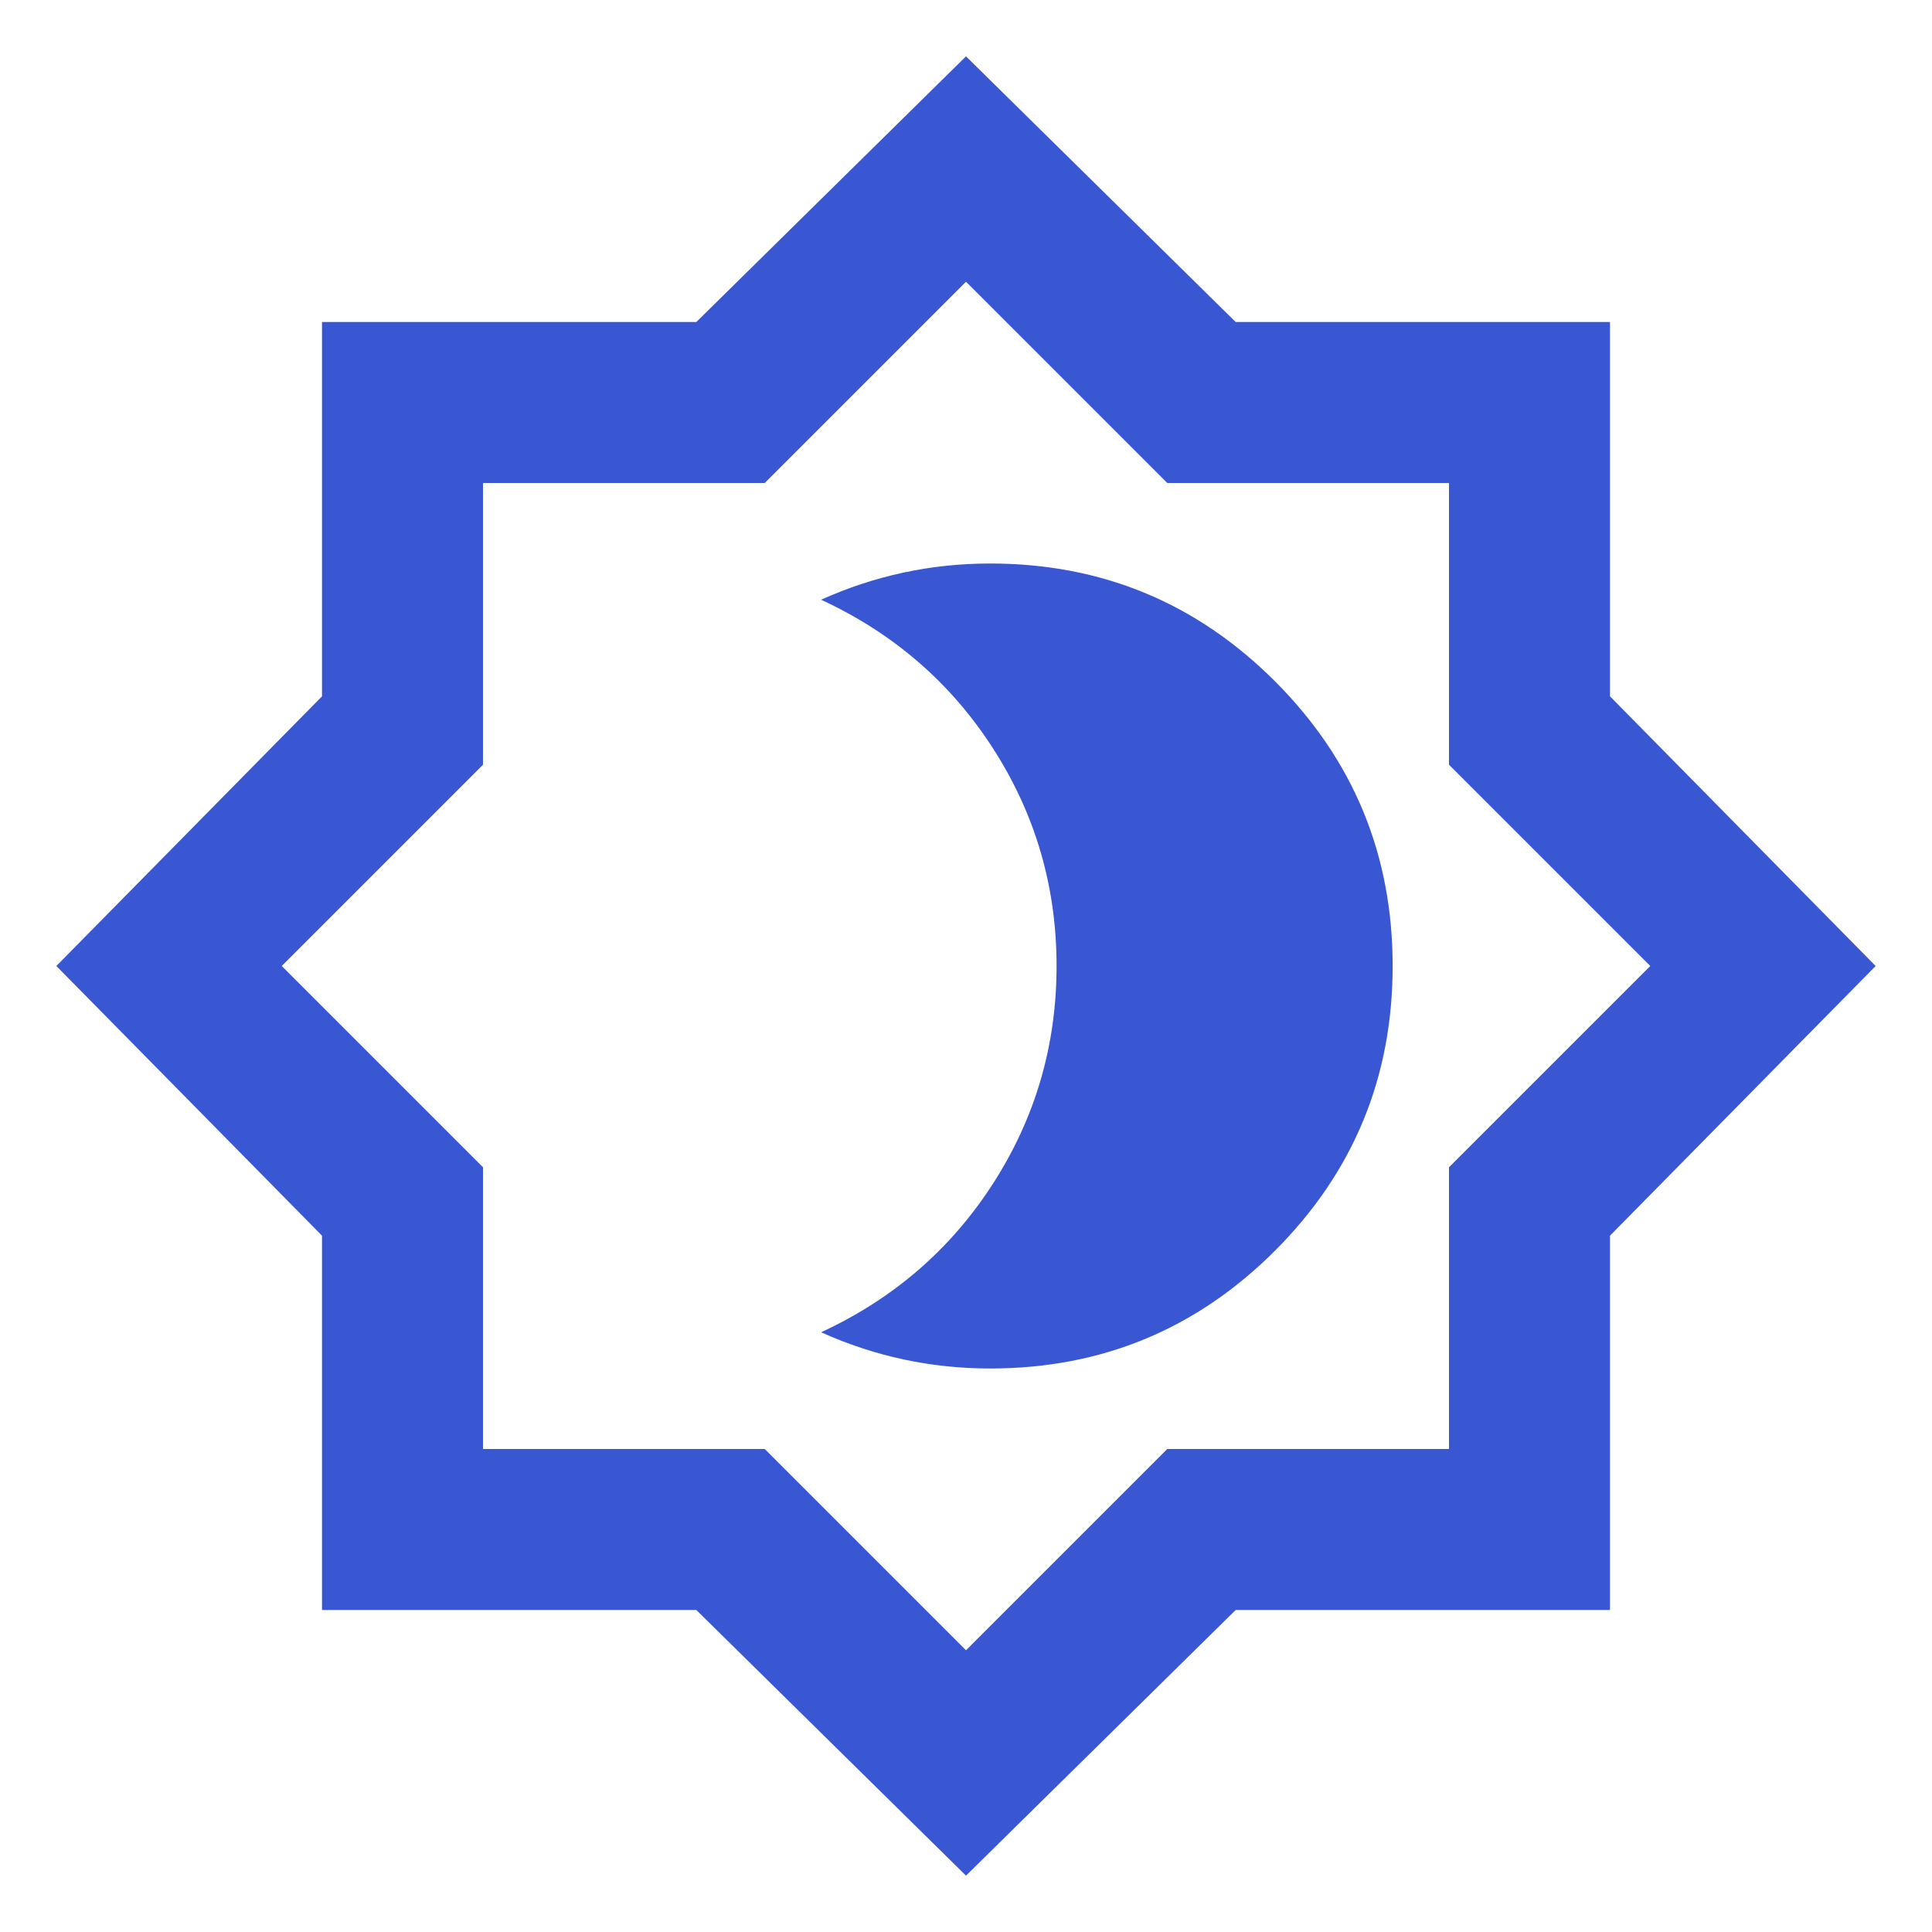
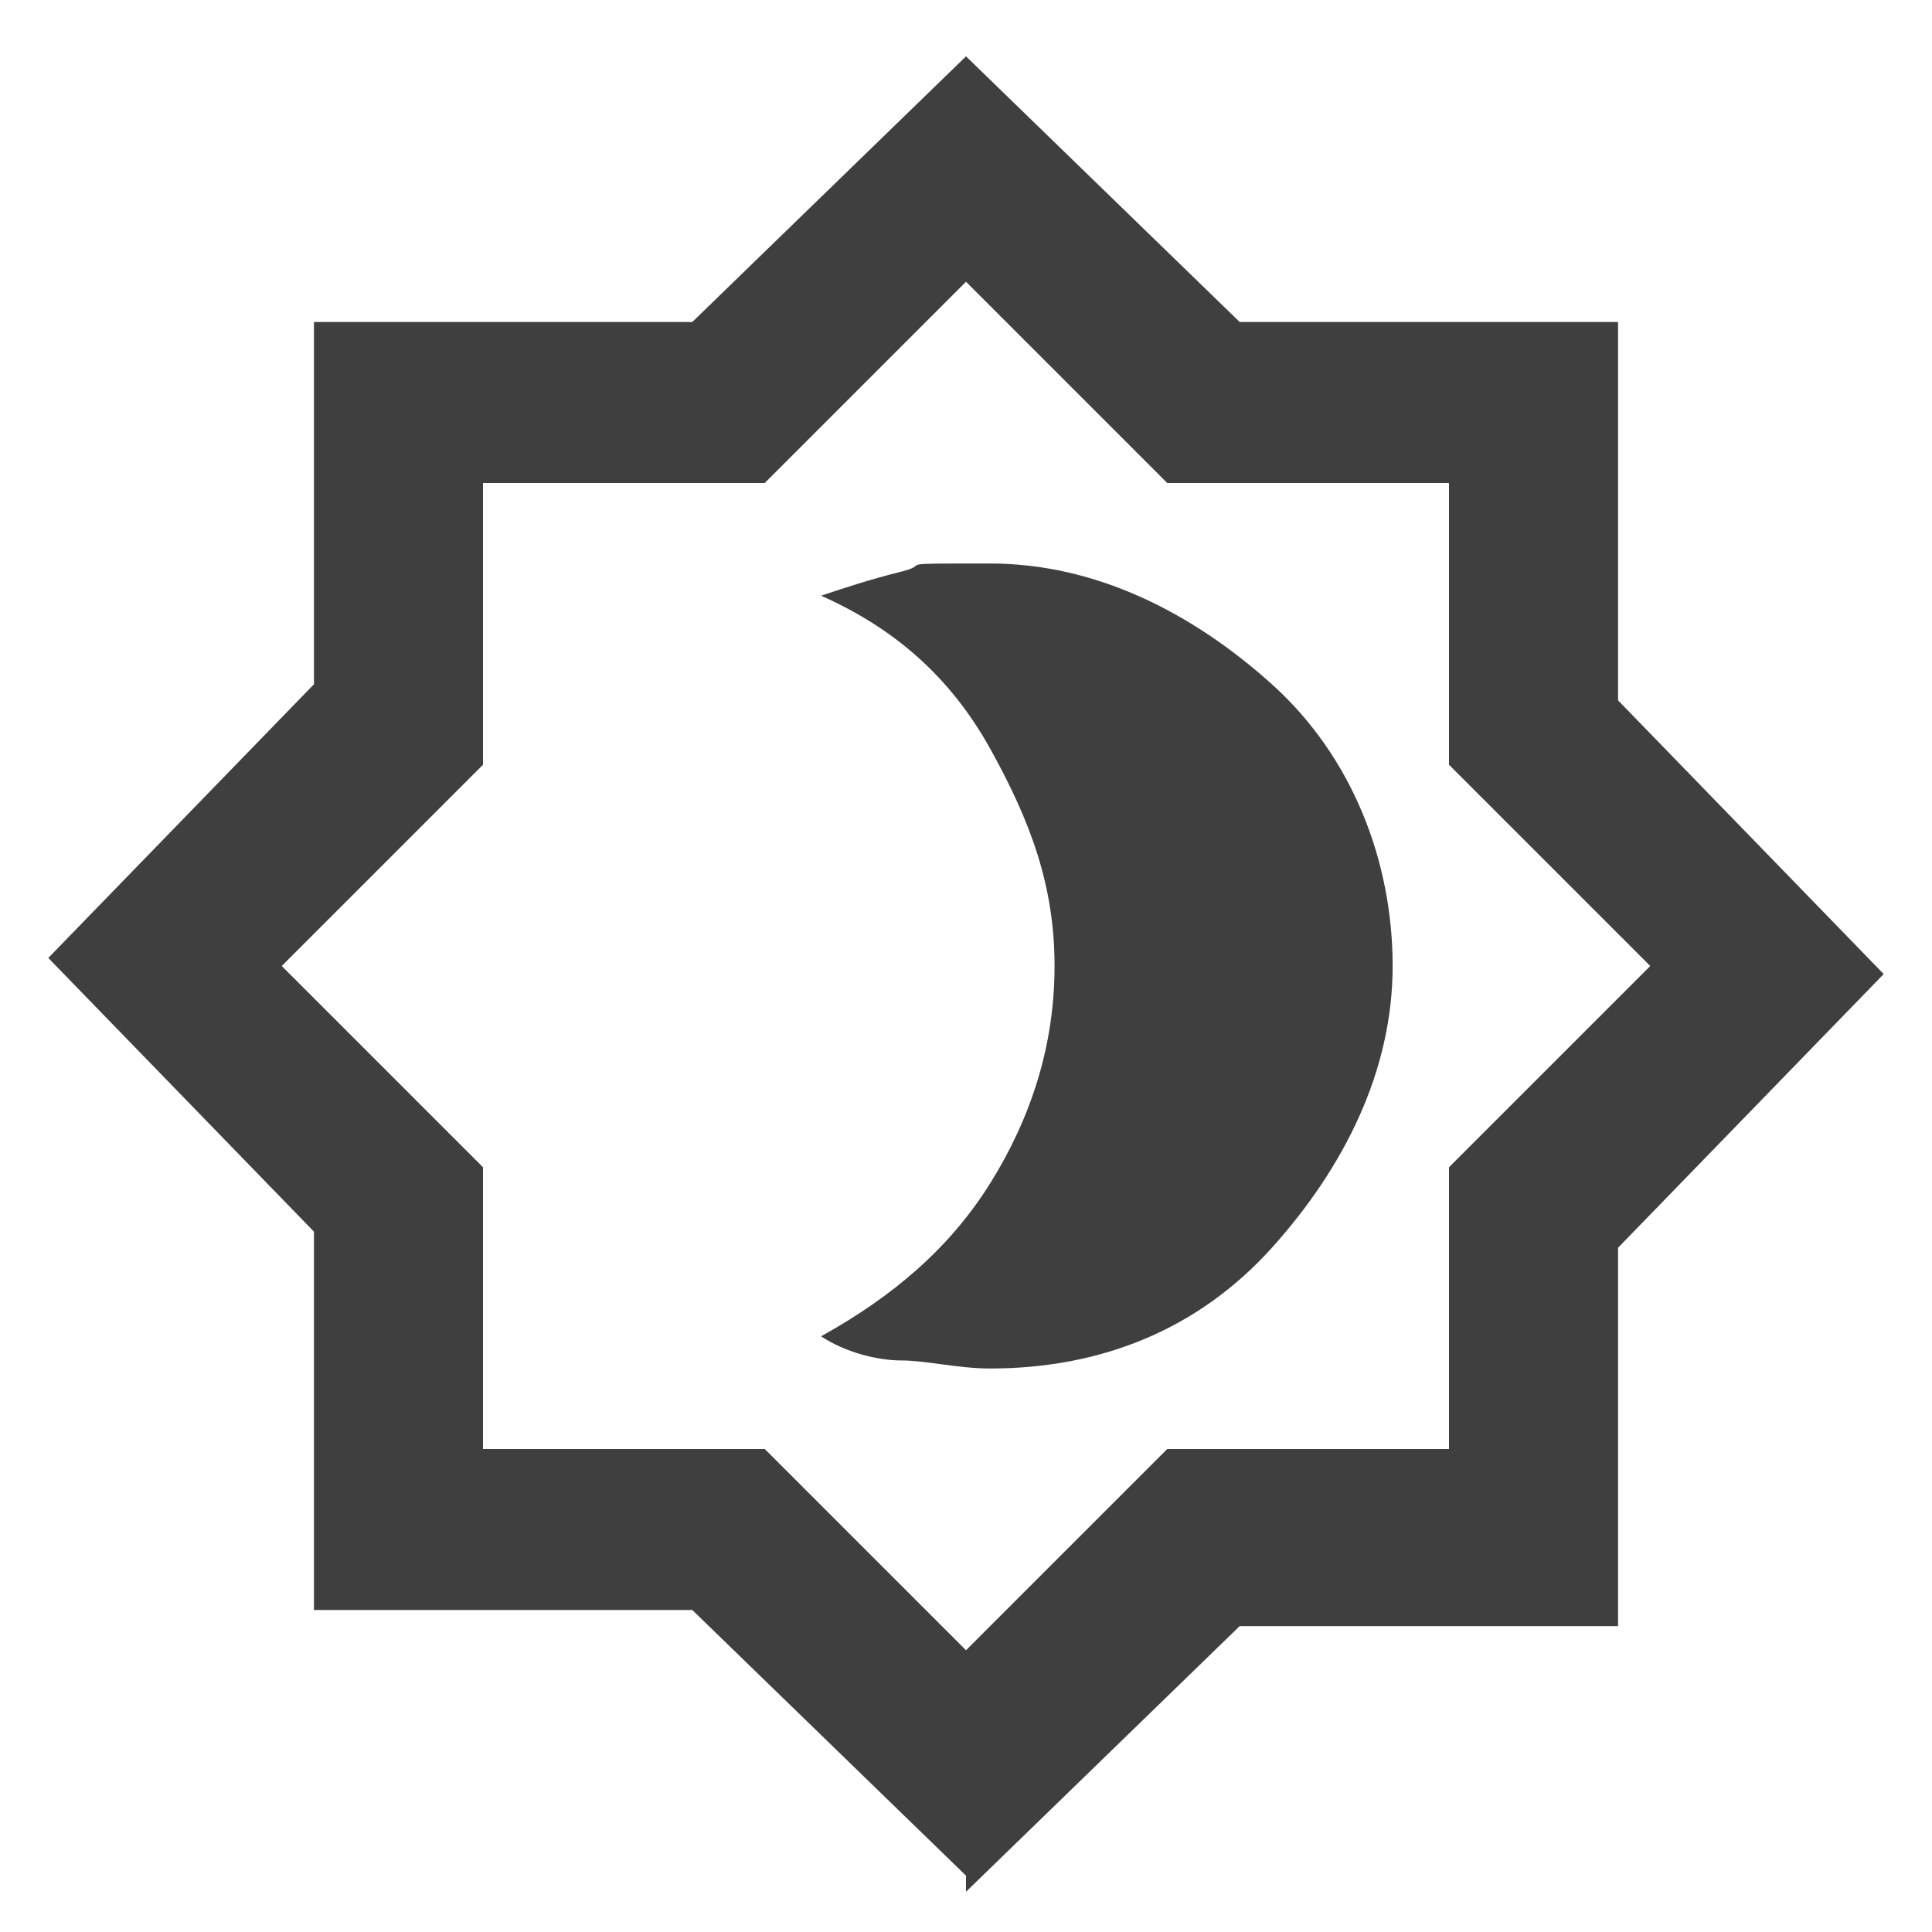
- <svg xmlns="http://www.w3.org/2000/svg" height="24px" viewBox="0 -960 960 960" width="24px" fill="#3957d3">
-   <path d="M492-280q83 0 141.5-58.5T692-480q0-83-58.5-141.5T492-680q-22 0-43 4.5T408-662q54 25 85.5 74T525-480q0 59-31.5 108T408-298q20 9 41 13.5t43 4.5ZM480-28 346-160H160v-186L28-480l132-134v-186h186l134-132 134 132h186v186l132 134-132 134v186H614L480-28Zm0-112 100-100h140v-140l100-100-100-100v-140H580L480-820 380-720H240v140L140-480l100 100v140h140l100 100Zm0-340Z" />
+ <svg xmlns="http://www.w3.org/2000/svg" id="Layer_1" version="1.1" viewBox="0 0 24 24">
+   <defs>
+     <style>
+       .st0 {
+         fill: #3f3f3f;
+       }
+     </style>
+   </defs>
+   <path class="st0" d="M12.3,17c1.4,0,2.6-.5,3.5-1.5s1.5-2.2,1.5-3.5-.5-2.6-1.5-3.5-2.2-1.5-3.5-1.5-.7,0-1.1.1-.7.2-1,.3c.9.4,1.6,1,2.1,1.9s.8,1.7.8,2.7-.3,1.9-.8,2.7-1.2,1.4-2.1,1.9c.3.2.7.3,1,.3s.7.1,1.1.1ZM12,23.3l-3.4-3.3h-4.7v-4.7l-3.3-3.4,3.3-3.4V4h4.7l3.4-3.3,3.4,3.3h4.7v4.7l3.3,3.4-3.3,3.4v4.7h-4.7l-3.4,3.3ZM12,20.5l2.5-2.5h3.5v-3.5l2.5-2.5-2.5-2.5v-3.5h-3.5l-2.5-2.5-2.5,2.5h-3.5v3.5l-2.5,2.5,2.5,2.5v3.5h3.5l2.5,2.5Z" />
</svg>
